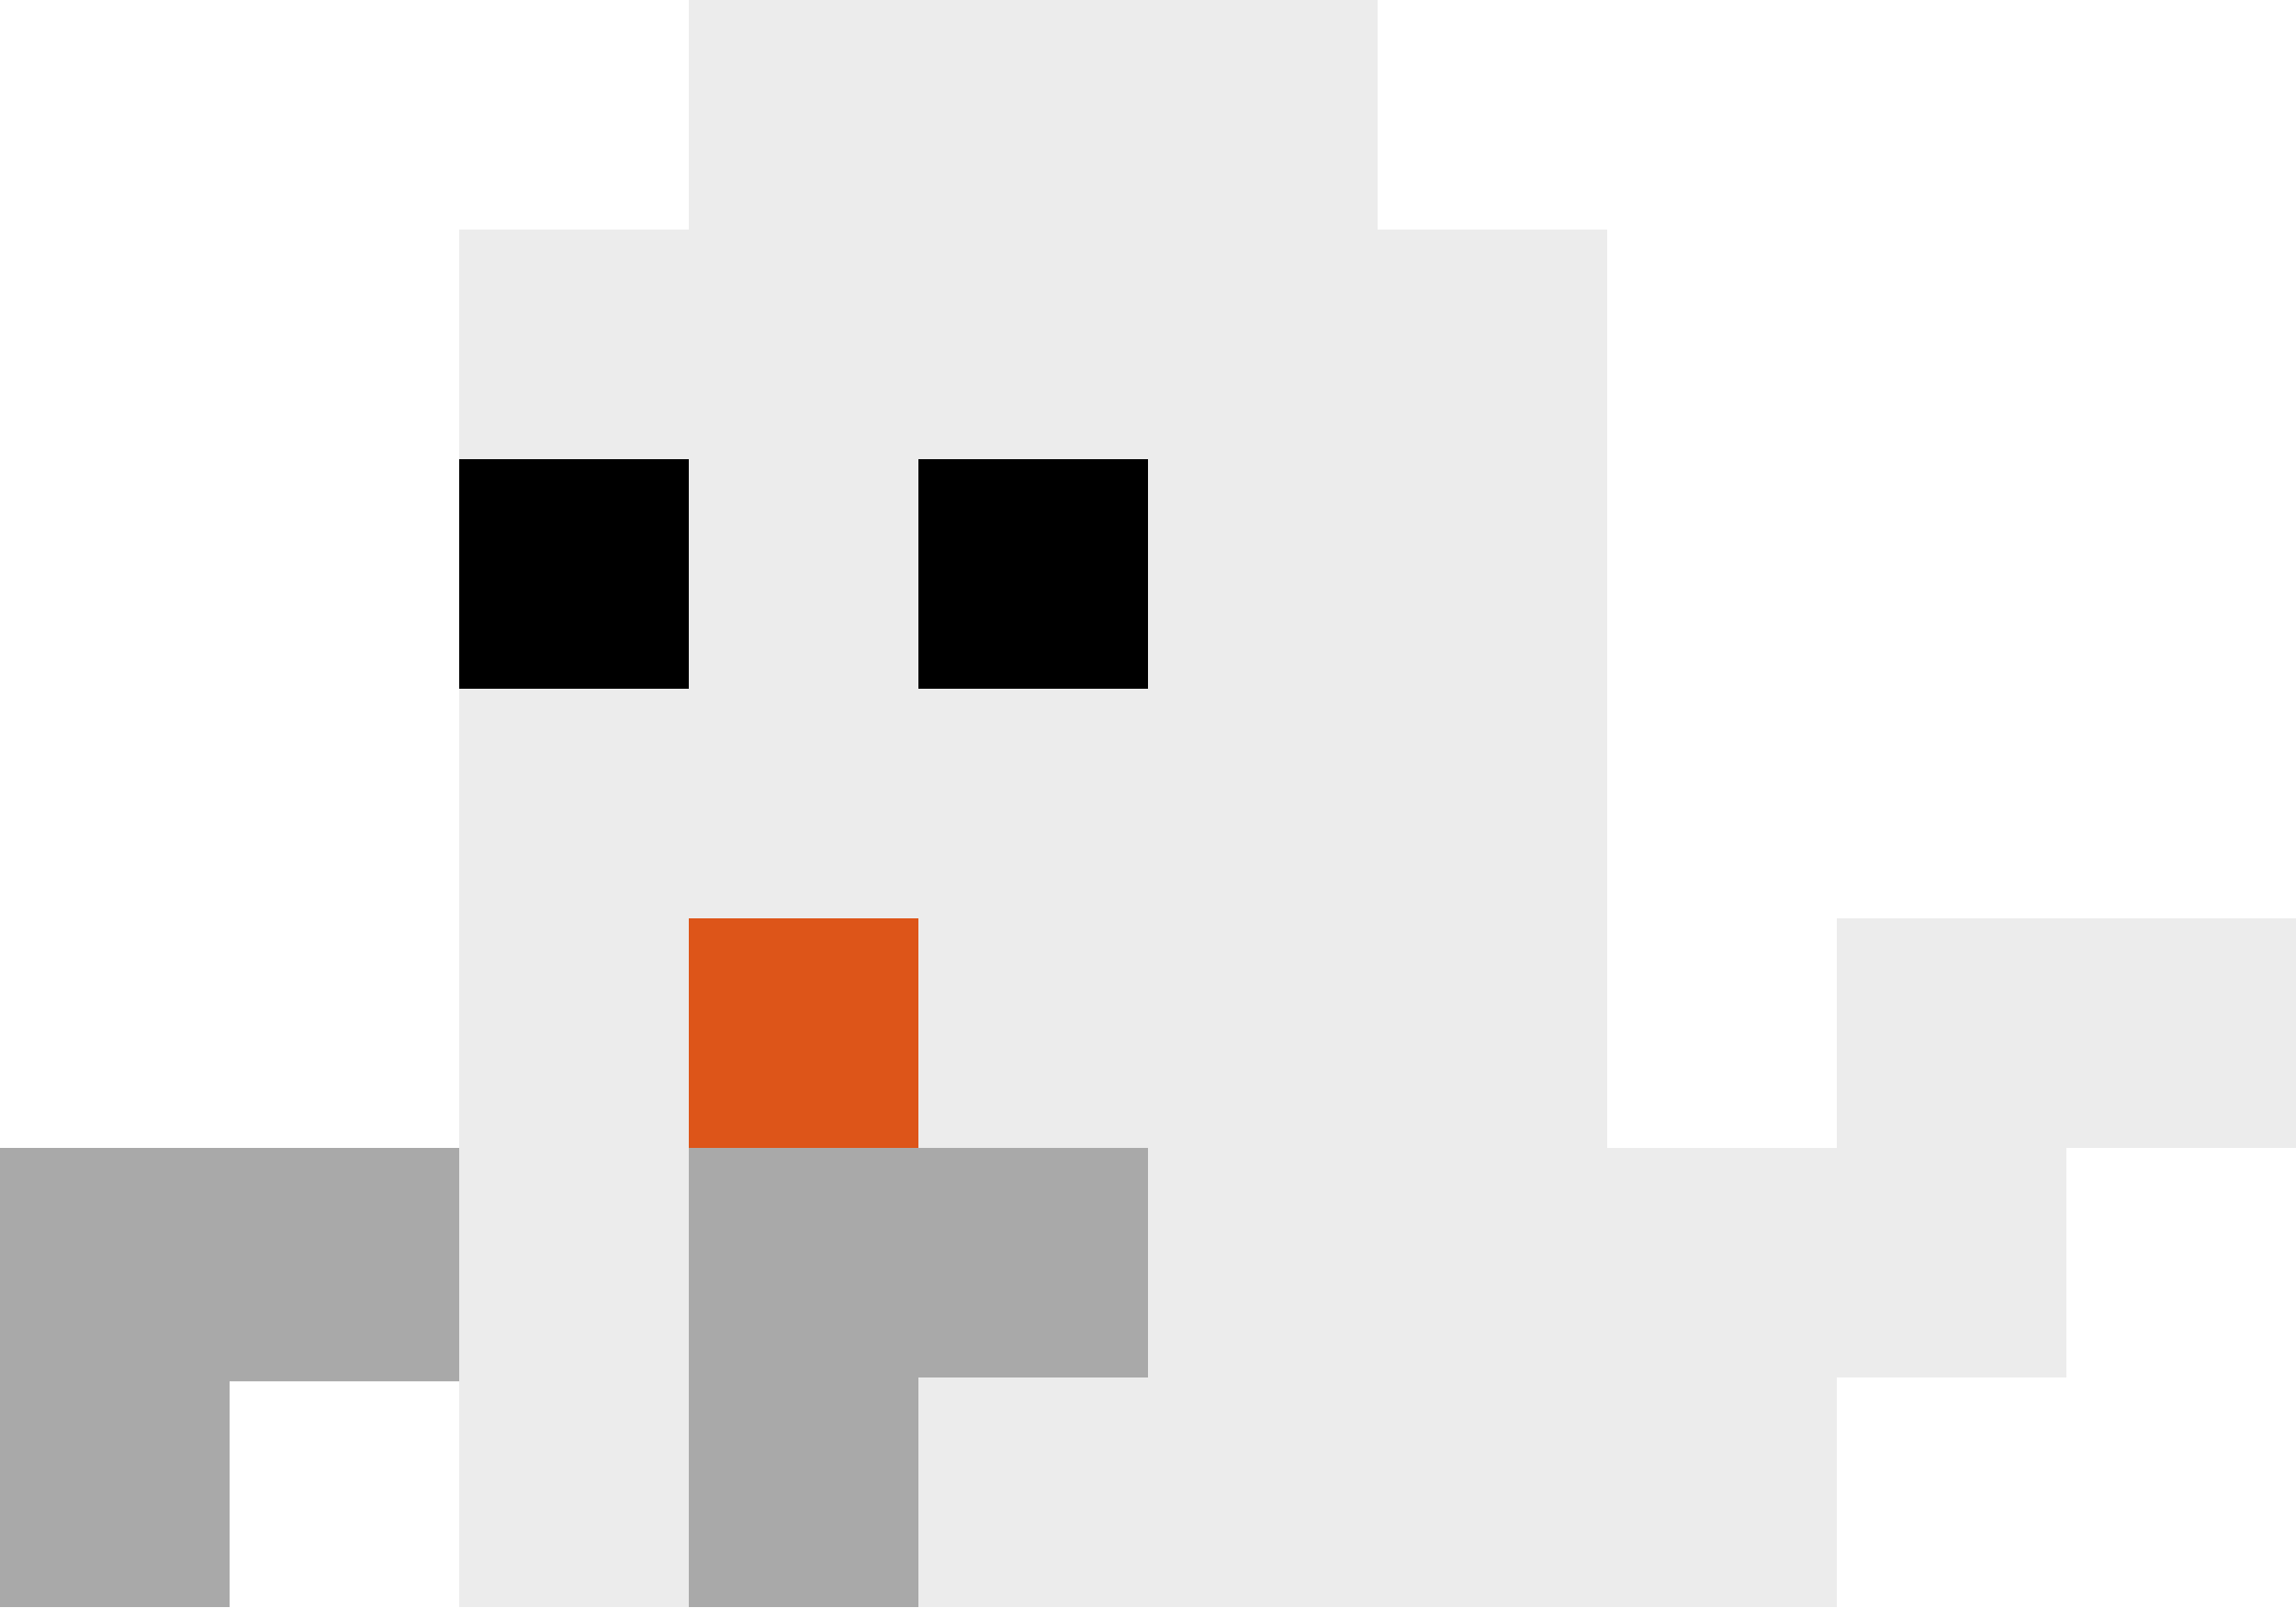
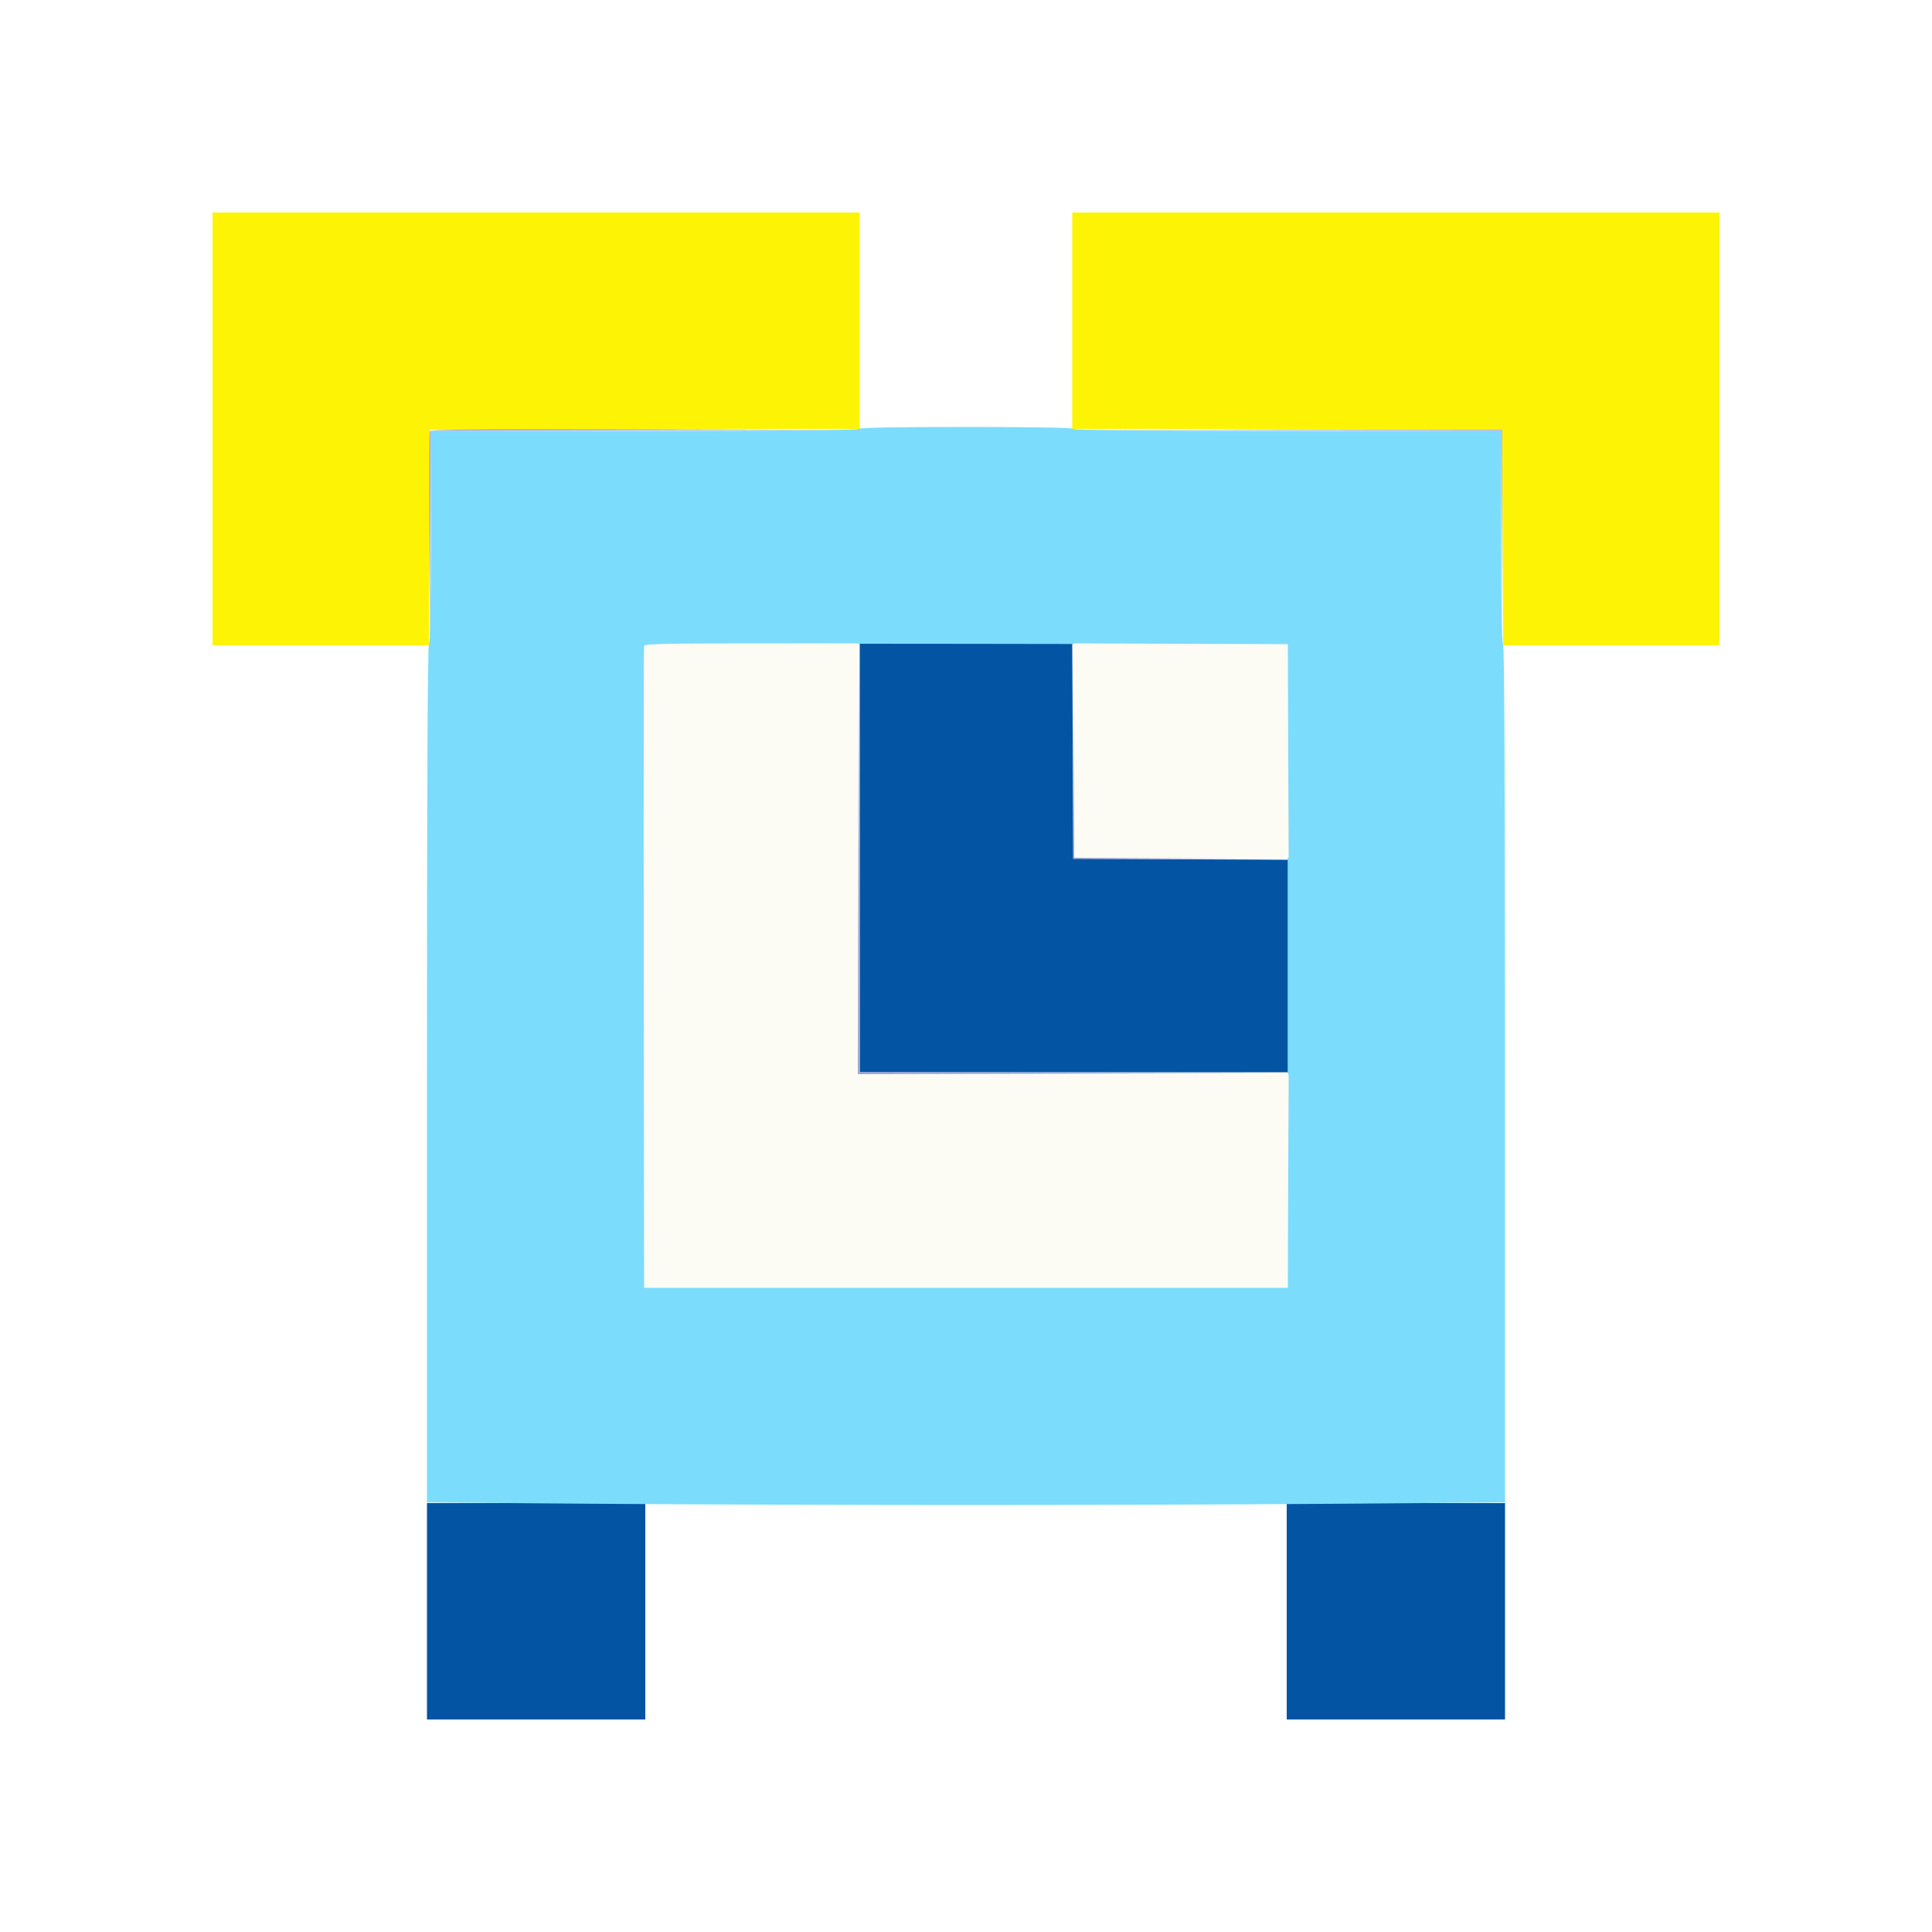
- <svg xmlns="http://www.w3.org/2000/svg" width="600" height="420" viewBox="0 0 600 420" fill="none">
-   <path fill-rule="evenodd" clip-rule="evenodd" d="M120 300H0V361V420H60V361H120V300Z" fill="#A9A9A9" />
-   <path fill-rule="evenodd" clip-rule="evenodd" d="M300 300H180V361V420H240V361H300V300Z" fill="#A9A9A9" />
-   <rect x="180" y="240" width="60" height="60" fill="#DD5519" />
-   <rect x="120" y="120" width="60" height="60" fill="black" />
-   <rect x="240" y="120" width="60" height="60" fill="black" />
-   <path fill-rule="evenodd" clip-rule="evenodd" d="M360 0H180V60H120V120H180V180H120V420H180V240H240V300H300V360H240V420H480V360H540V300H600V240H480V300H420V120V60H360V0ZM300 120V180H240V120H300Z" fill="#ECECEC" />
+ <svg xmlns="http://www.w3.org/2000/svg" id="svg" version="1.1" width="400" height="400" viewBox="0, 0, 400,400">
+   <g id="svgg">
+     <path id="path0" d="M178.000 177.600 L 178.000 222.000 222.400 222.000 L 266.800 222.000 266.800 200.003 L 266.800 178.007 244.500 177.903 L 222.200 177.800 222.097 155.500 L 221.993 133.200 199.997 133.200 L 178.000 133.200 178.000 177.600 M88.400 333.600 L 88.400 356.000 111.000 356.000 L 133.600 356.000 133.600 333.600 L 133.600 311.200 111.000 311.200 L 88.400 311.200 88.400 333.600 M266.400 333.600 L 266.400 356.000 289.000 356.000 L 311.600 356.000 311.600 333.600 L 311.600 311.200 289.000 311.200 L 266.400 311.200 266.400 333.600 " stroke="none" fill="#0454a4" fill-rule="evenodd" />
+     <path id="path1" d="M177.800 88.800 C 177.638 89.063,162.396 89.200,133.376 89.200 L 89.200 89.200 89.200 111.176 C 89.200 125.396,89.059 133.240,88.800 133.400 C 88.535 133.564,88.400 163.649,88.400 222.358 L 88.400 311.068 122.300 311.334 C 140.945 311.480,175.910 311.599,200.000 311.599 C 224.090 311.599,259.055 311.480,277.700 311.334 L 311.600 311.068 311.600 222.358 C 311.600 163.649,311.465 133.564,311.200 133.400 C 310.941 133.240,310.800 125.396,310.800 111.176 L 310.800 89.200 266.624 89.200 C 237.604 89.200,222.362 89.063,222.200 88.800 C 222.040 88.541,214.204 88.400,200.000 88.400 C 185.796 88.400,177.960 88.541,177.800 88.800 M266.600 200.000 L 266.600 266.600 200.000 266.600 L 133.400 266.600 133.297 200.400 C 133.241 163.990,133.280 133.974,133.385 133.699 C 133.537 133.299,147.089 133.218,200.088 133.299 L 266.600 133.400 266.600 200.000 " stroke="none" fill="#7cdcfc" fill-rule="evenodd" />
+     <path id="path2" d="M44.000 88.800 L 44.000 133.600 66.397 133.600 L 88.793 133.600 88.897 111.300 L 89.000 89.000 133.500 88.898 L 178.000 88.797 178.000 66.398 L 178.000 44.000 111.000 44.000 L 44.000 44.000 44.000 88.800 M222.000 66.398 L 222.000 88.797 266.500 88.898 L 311.000 89.000 311.103 111.300 L 311.207 133.600 333.603 133.600 L 356.000 133.600 356.000 88.800 L 356.000 44.000 289.000 44.000 L 222.000 44.000 222.000 66.398 " stroke="none" fill="#fcf404" fill-rule="evenodd" />
+     <path id="path3" d="M133.385 133.700 C 133.280 133.975,133.241 163.990,133.297 200.400 L 133.400 266.600 200.000 266.600 L 266.600 266.600 266.703 244.500 L 266.807 222.400 222.203 222.400 L 177.600 222.400 177.600 177.800 L 177.600 133.200 155.587 133.200 C 138.345 133.200,133.534 133.308,133.385 133.700 M222.400 155.397 L 222.400 177.600 244.603 177.600 L 266.807 177.600 266.703 155.500 L 266.600 133.400 244.500 133.297 L 222.400 133.193 222.400 155.397 " stroke="none" fill="#fcfcf4" fill-rule="evenodd" />
+     <path id="path4" d="M88.984 89.300 C 88.878 89.575,88.840 99.610,88.900 111.600 L 89.007 133.400 89.104 111.302 L 89.200 89.203 133.500 89.100 L 177.800 88.996 133.487 88.898 C 98.333 88.820,89.135 88.903,88.984 89.300 M266.697 89.099 L 310.793 89.203 310.902 111.202 L 311.010 133.200 311.005 111.100 L 311.000 89.000 266.800 88.997 L 222.600 88.995 266.697 89.099 M177.698 177.700 L 177.600 222.400 222.300 222.302 L 267.000 222.204 222.502 222.100 L 178.003 221.997 177.900 177.498 L 177.796 133.000 177.698 177.700 M222.195 155.500 L 222.200 177.800 244.500 177.805 L 266.800 177.810 244.603 177.702 L 222.407 177.593 222.298 155.397 L 222.190 133.200 222.195 155.500 " stroke="none" fill="#a0a8d4" fill-rule="evenodd" />
+   </g>
</svg>
